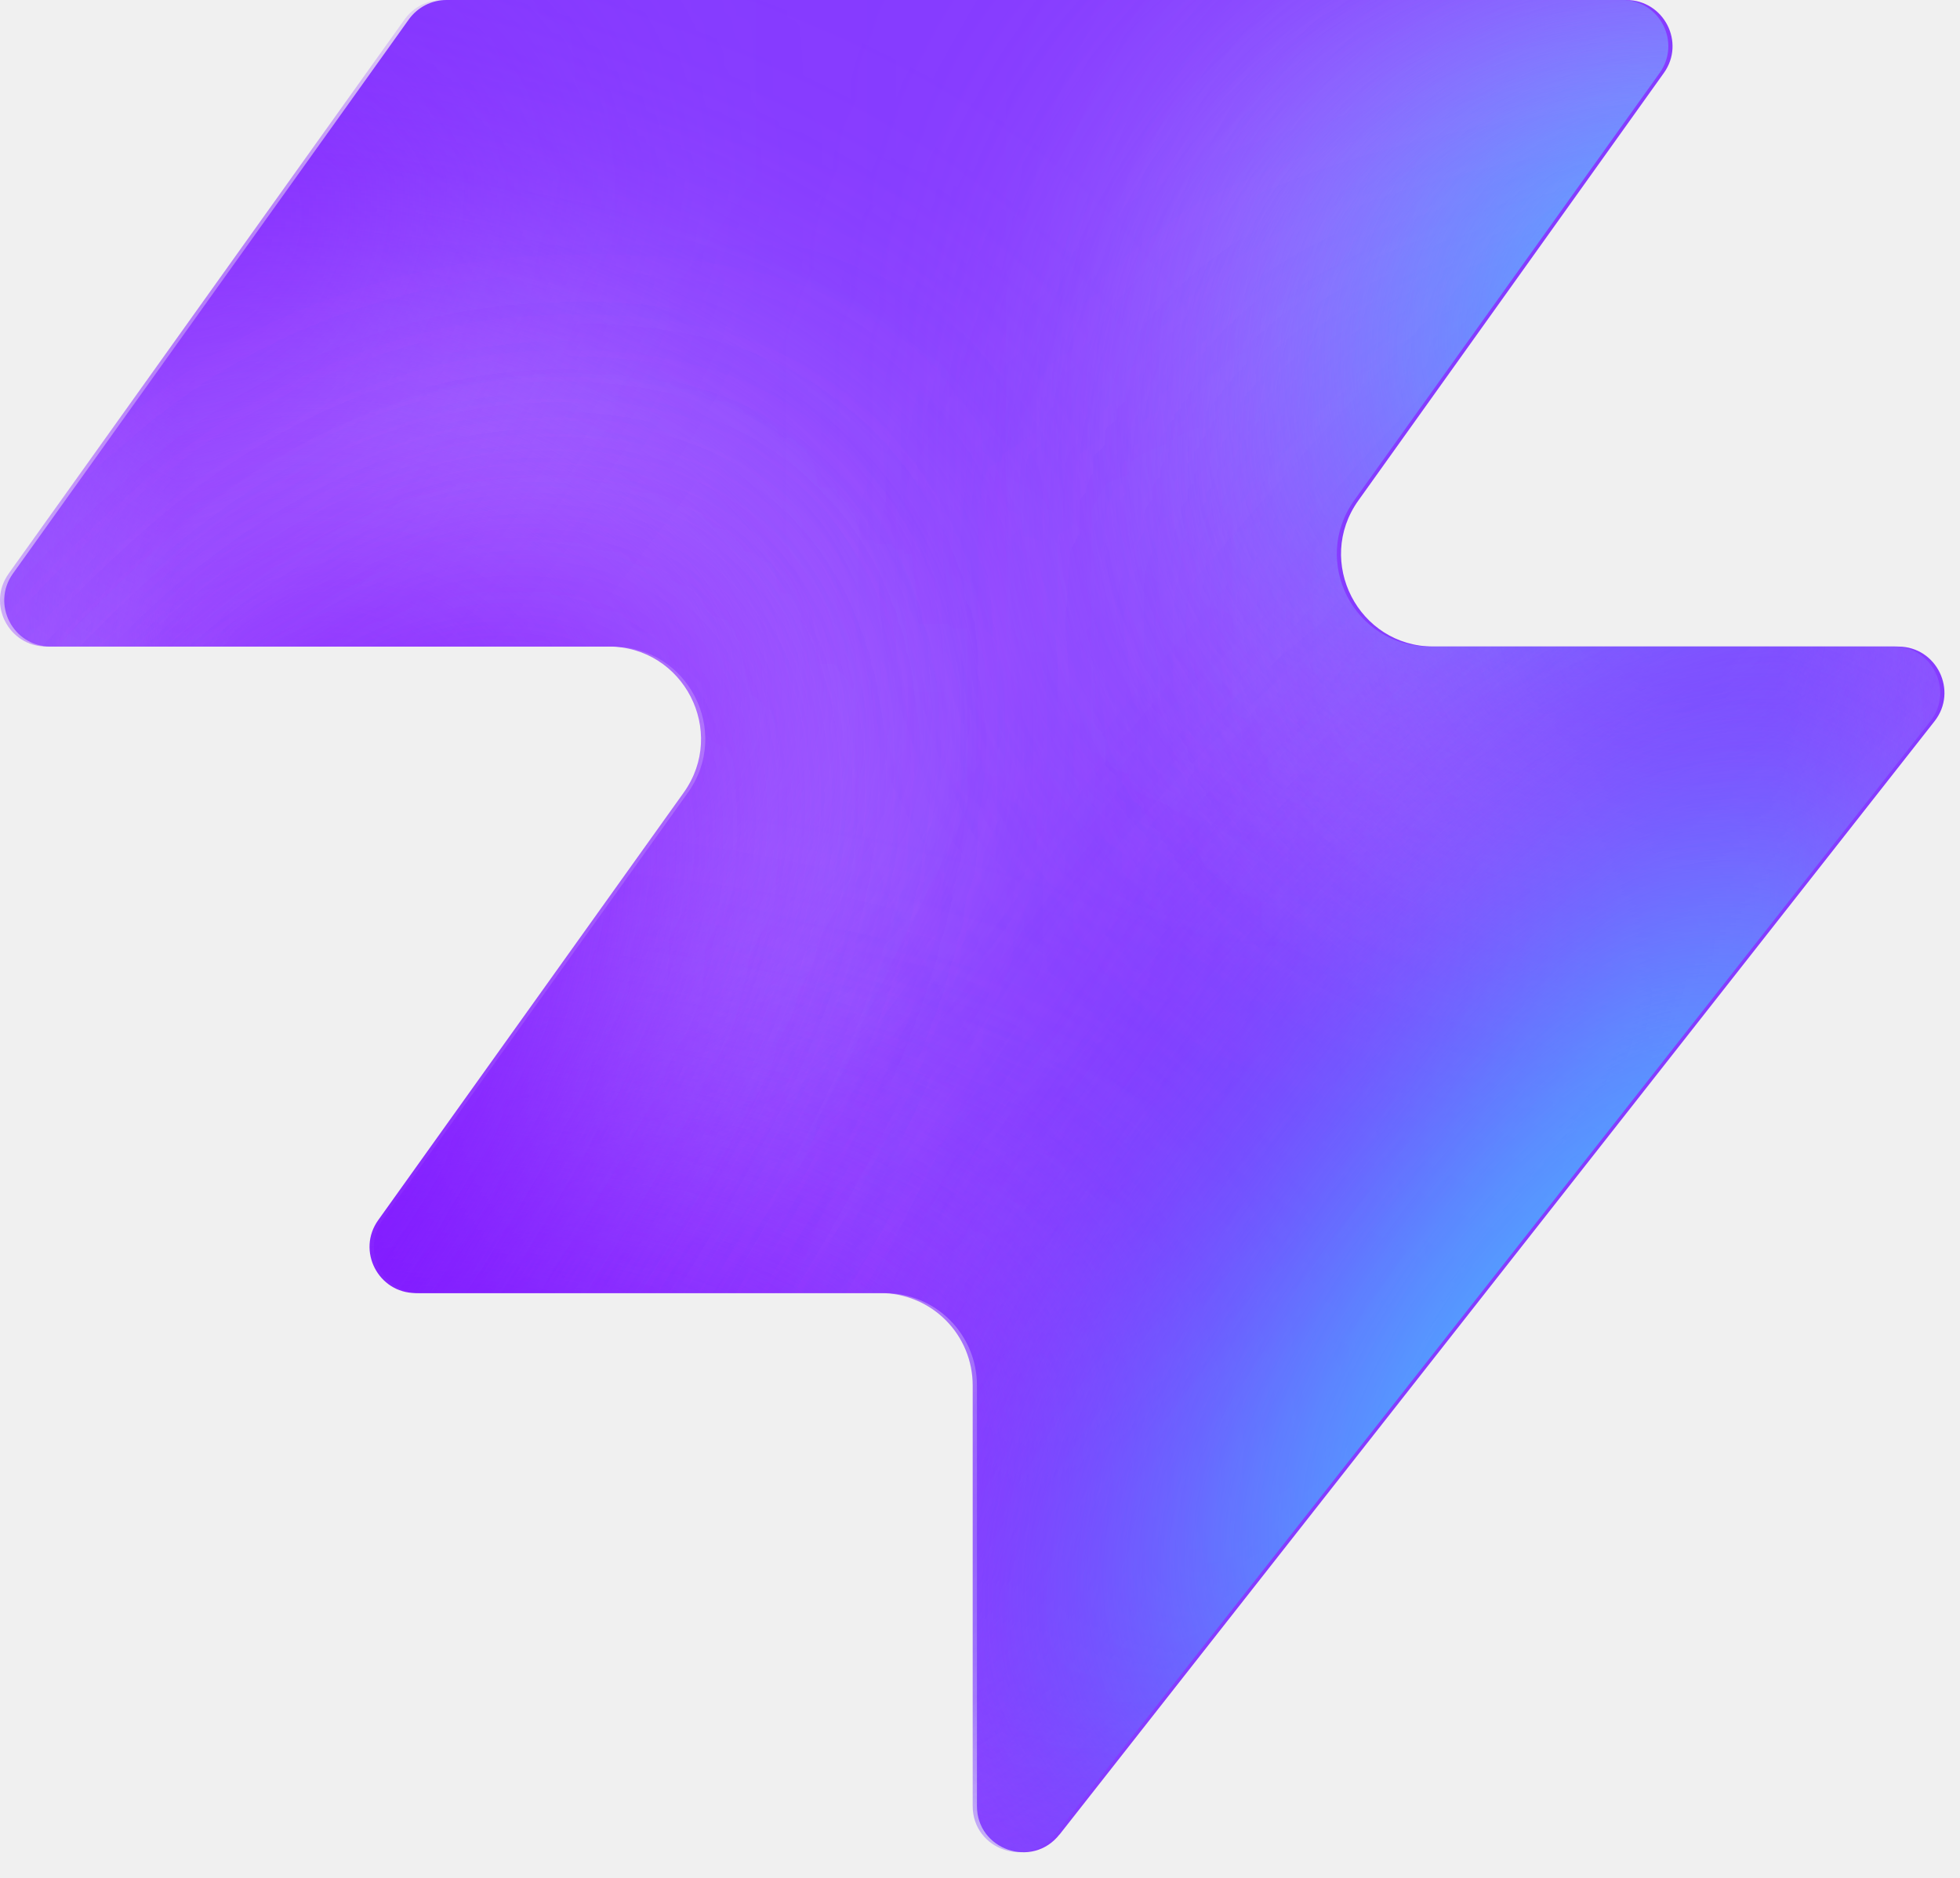
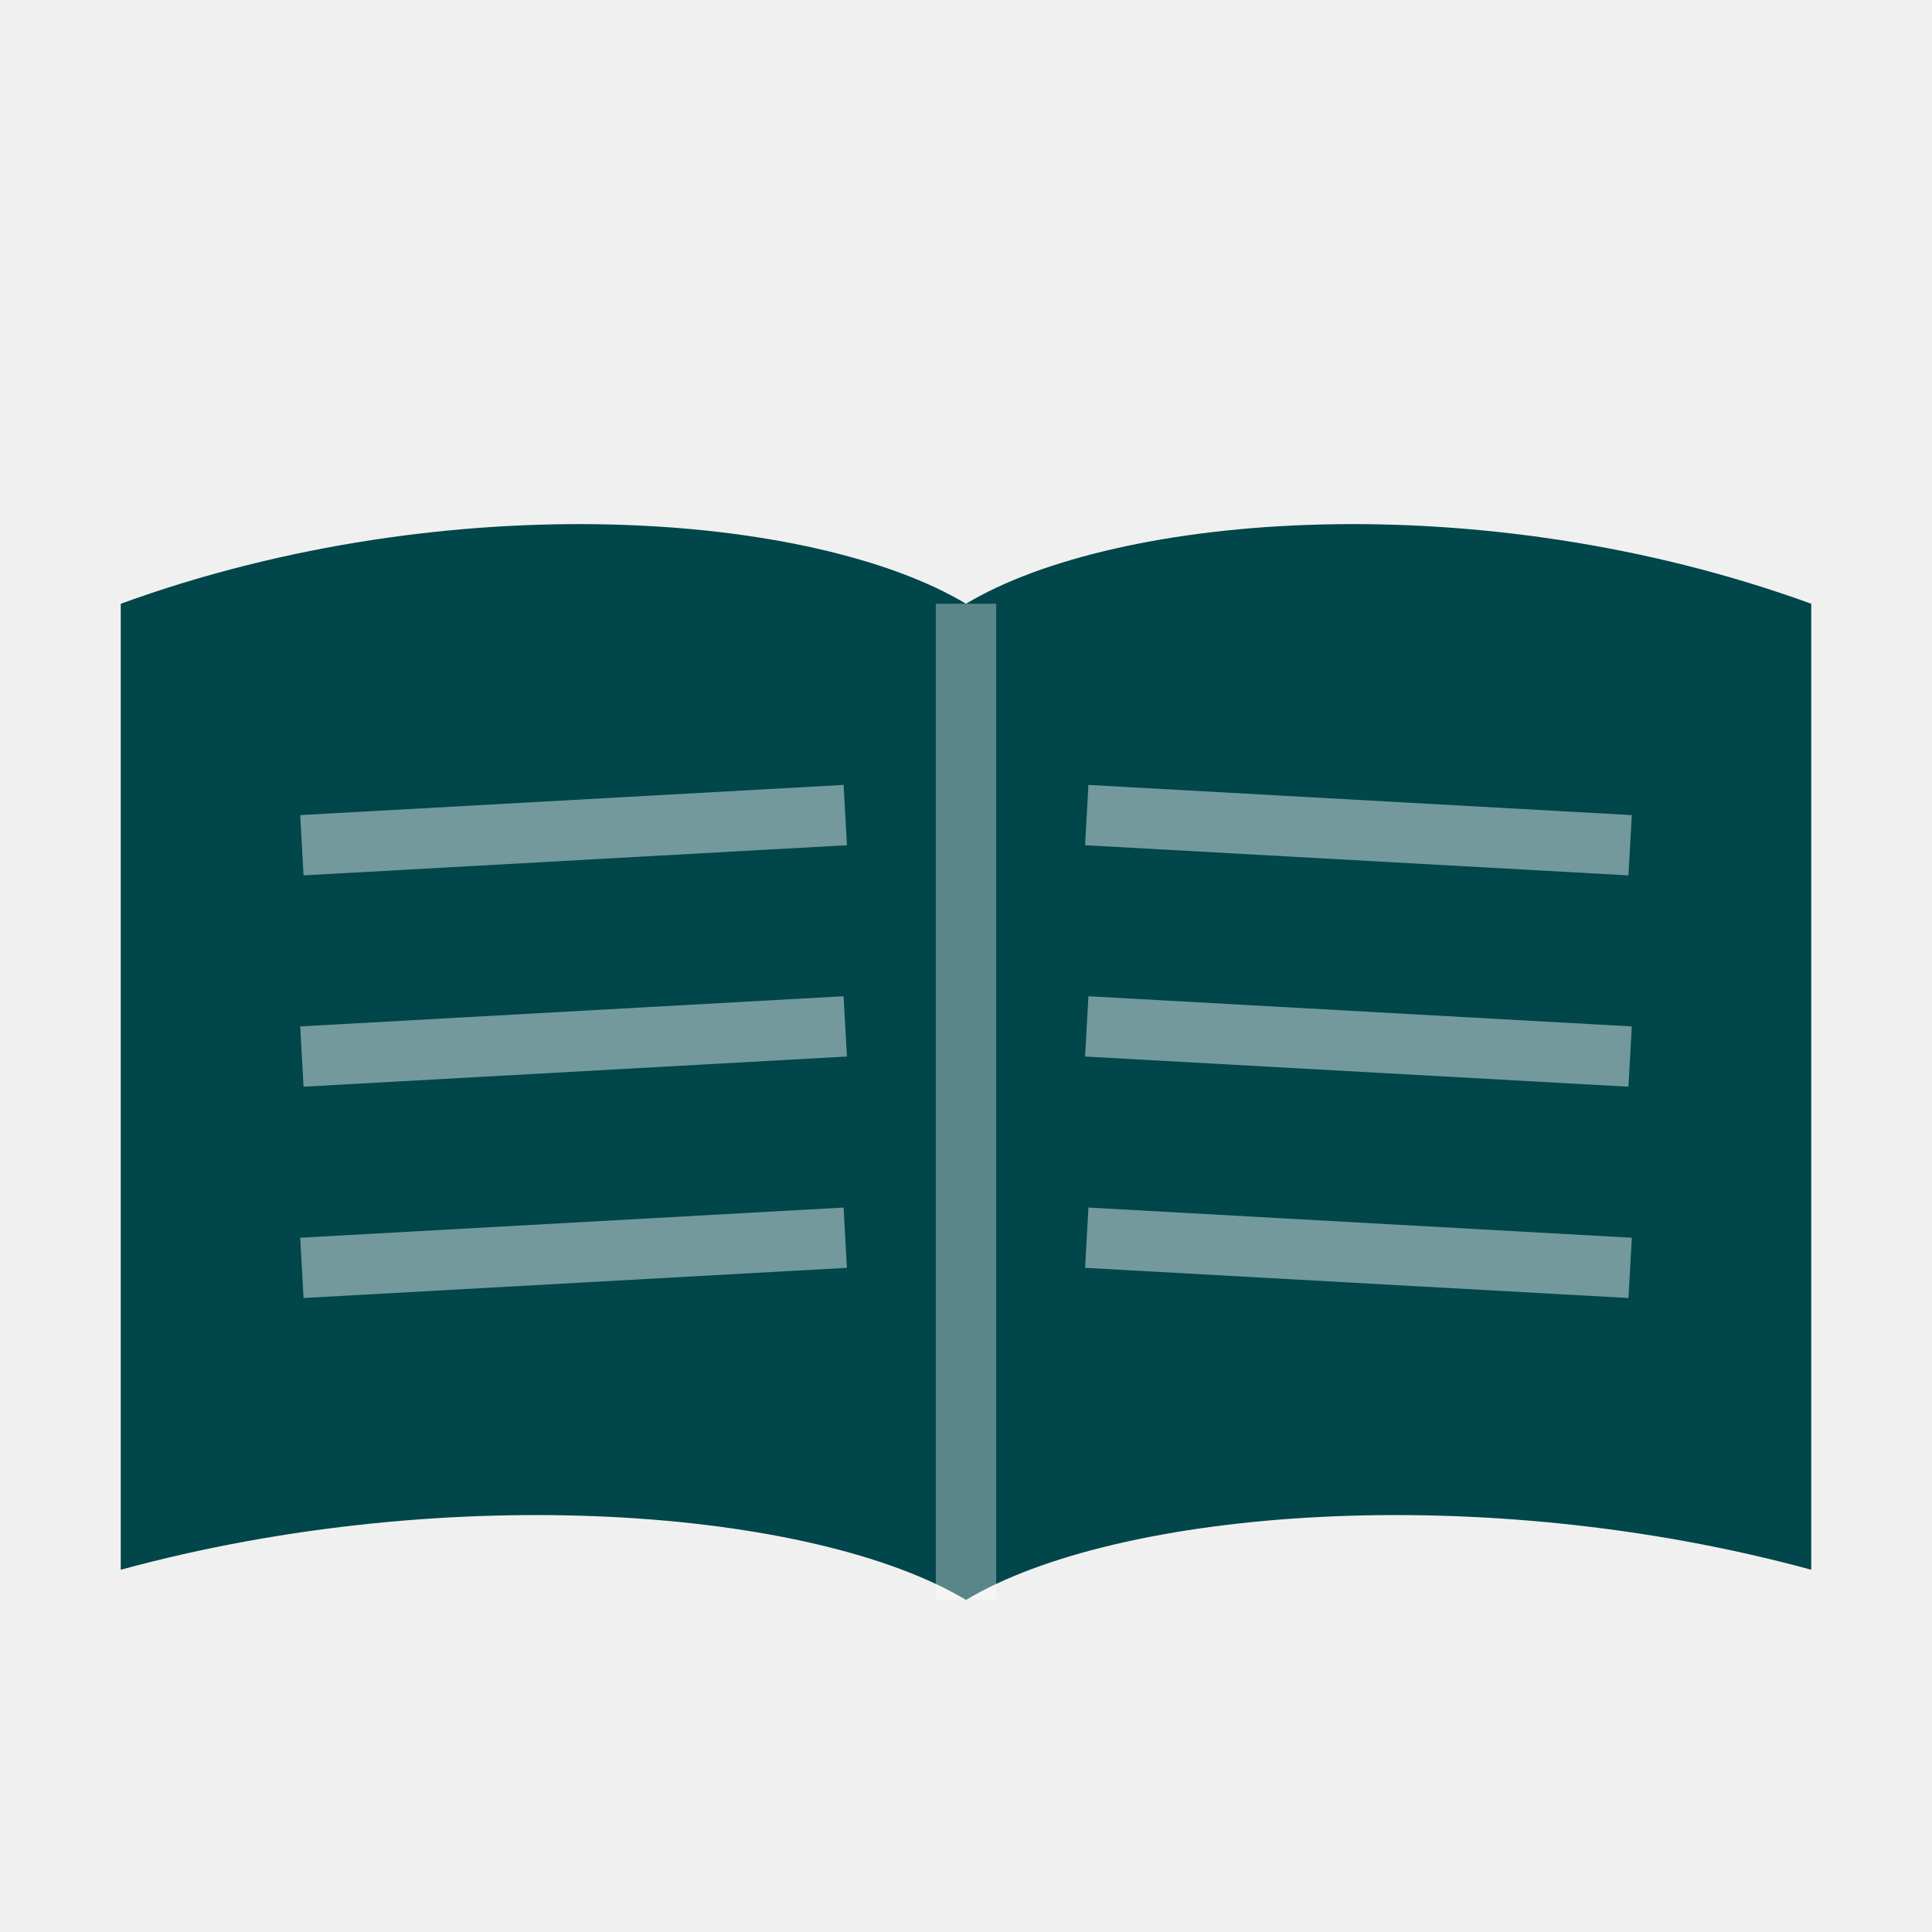
- <svg xmlns="http://www.w3.org/2000/svg" width="48" height="46" fill="none" viewBox="0 0 48 46">
-   <path fill="#863bff" d="M25.946 44.938c-.664.845-2.021.375-2.021-.698V33.937a2.26 2.26 0 0 0-2.262-2.262H10.287c-.92 0-1.456-1.04-.92-1.788l7.48-10.471c1.07-1.497 0-3.578-1.842-3.578H1.237c-.92 0-1.456-1.04-.92-1.788L10.013.474c.214-.297.556-.474.92-.474h28.894c.92 0 1.456 1.04.92 1.788l-7.48 10.471c-1.07 1.498 0 3.579 1.842 3.579h11.377c.943 0 1.473 1.088.89 1.83L25.947 44.94z" style="fill:#863bff;fill:color(display-p3 .525 .23 1);fill-opacity:1" />
-   <mask id="a" width="48" height="46" x="0" y="0" maskUnits="userSpaceOnUse" style="mask-type:alpha">
-     <path fill="#000" d="M25.842 44.938c-.664.844-2.021.375-2.021-.698V33.937a2.26 2.26 0 0 0-2.262-2.262H10.183c-.92 0-1.456-1.04-.92-1.788l7.48-10.471c1.07-1.498 0-3.579-1.842-3.579H1.133c-.92 0-1.456-1.04-.92-1.787L9.91.473c.214-.297.556-.474.92-.474h28.894c.92 0 1.456 1.04.92 1.788l-7.48 10.471c-1.07 1.498 0 3.578 1.842 3.578h11.377c.943 0 1.473 1.088.89 1.832L25.843 44.94z" style="fill:#000;fill-opacity:1" />
-   </mask>
-   <g mask="url(#a)">
-     <g filter="url(#b)">
-       <ellipse cx="5.508" cy="14.704" fill="#ede6ff" rx="5.508" ry="14.704" style="fill:#ede6ff;fill:color(display-p3 .927 .903 1);fill-opacity:1" transform="matrix(.00324 1 1 -.00324 -4.47 31.516)" />
-     </g>
-     <g filter="url(#c)">
-       <ellipse cx="10.399" cy="29.851" fill="#ede6ff" rx="10.399" ry="29.851" style="fill:#ede6ff;fill:color(display-p3 .927 .903 1);fill-opacity:1" transform="matrix(.00324 1 1 -.00324 -39.328 7.883)" />
-     </g>
-     <g filter="url(#d)">
-       <ellipse cx="5.508" cy="30.487" fill="#7e14ff" rx="5.508" ry="30.487" style="fill:#7e14ff;fill:color(display-p3 .492 .077 1);fill-opacity:1" transform="rotate(89.814 -25.913 -14.639)scale(1 -1)" />
-     </g>
-     <g filter="url(#e)">
-       <ellipse cx="5.508" cy="30.599" fill="#7e14ff" rx="5.508" ry="30.599" style="fill:#7e14ff;fill:color(display-p3 .492 .077 1);fill-opacity:1" transform="rotate(89.814 -32.644 -3.334)scale(1 -1)" />
-     </g>
-     <g filter="url(#f)">
-       <ellipse cx="5.508" cy="30.599" fill="#7e14ff" rx="5.508" ry="30.599" style="fill:#7e14ff;fill:color(display-p3 .492 .077 1);fill-opacity:1" transform="matrix(.00324 1 1 -.00324 -34.34 30.47)" />
-     </g>
-     <g filter="url(#g)">
-       <ellipse cx="14.072" cy="22.078" fill="#ede6ff" rx="14.072" ry="22.078" style="fill:#ede6ff;fill:color(display-p3 .927 .903 1);fill-opacity:1" transform="rotate(93.35 24.506 48.493)scale(-1 1)" />
-     </g>
-     <g filter="url(#h)">
-       <ellipse cx="3.47" cy="21.501" fill="#7e14ff" rx="3.47" ry="21.501" style="fill:#7e14ff;fill:color(display-p3 .492 .077 1);fill-opacity:1" transform="rotate(89.009 28.708 47.59)scale(-1 1)" />
-     </g>
-     <g filter="url(#i)">
-       <ellipse cx="3.47" cy="21.501" fill="#7e14ff" rx="3.47" ry="21.501" style="fill:#7e14ff;fill:color(display-p3 .492 .077 1);fill-opacity:1" transform="rotate(89.009 28.708 47.59)scale(-1 1)" />
-     </g>
-     <g filter="url(#j)">
-       <ellipse cx=".387" cy="8.972" fill="#7e14ff" rx="4.407" ry="29.108" style="fill:#7e14ff;fill:color(display-p3 .492 .077 1);fill-opacity:1" transform="rotate(39.51 .387 8.972)" />
-     </g>
-     <g filter="url(#k)">
-       <ellipse cx="47.523" cy="-6.092" fill="#7e14ff" rx="4.407" ry="29.108" style="fill:#7e14ff;fill:color(display-p3 .492 .077 1);fill-opacity:1" transform="rotate(37.892 47.523 -6.092)" />
-     </g>
-     <g filter="url(#l)">
-       <ellipse cx="41.412" cy="6.333" fill="#47bfff" rx="5.971" ry="9.665" style="fill:#47bfff;fill:color(display-p3 .28 .748 1);fill-opacity:1" transform="rotate(37.892 41.412 6.333)" />
-     </g>
-     <g filter="url(#m)">
-       <ellipse cx="-1.879" cy="38.332" fill="#7e14ff" rx="4.407" ry="29.108" style="fill:#7e14ff;fill:color(display-p3 .492 .077 1);fill-opacity:1" transform="rotate(37.892 -1.88 38.332)" />
-     </g>
-     <g filter="url(#n)">
-       <ellipse cx="-1.879" cy="38.332" fill="#7e14ff" rx="4.407" ry="29.108" style="fill:#7e14ff;fill:color(display-p3 .492 .077 1);fill-opacity:1" transform="rotate(37.892 -1.88 38.332)" />
-     </g>
-     <g filter="url(#o)">
-       <ellipse cx="35.651" cy="29.907" fill="#7e14ff" rx="4.407" ry="29.108" style="fill:#7e14ff;fill:color(display-p3 .492 .077 1);fill-opacity:1" transform="rotate(37.892 35.651 29.907)" />
-     </g>
-     <g filter="url(#p)">
-       <ellipse cx="38.418" cy="32.4" fill="#47bfff" rx="5.971" ry="15.297" style="fill:#47bfff;fill:color(display-p3 .28 .748 1);fill-opacity:1" transform="rotate(37.892 38.418 32.4)" />
-     </g>
-   </g>
-   <defs>
-     <filter id="b" width="60.045" height="41.654" x="-19.77" y="16.149" color-interpolation-filters="sRGB" filterUnits="userSpaceOnUse">
-       <feFlood flood-opacity="0" result="BackgroundImageFix" />
-       <feBlend in="SourceGraphic" in2="BackgroundImageFix" result="shape" />
-       <feGaussianBlur result="effect1_foregroundBlur_2002_17158" stdDeviation="7.659" />
-     </filter>
-     <filter id="c" width="90.34" height="51.437" x="-54.613" y="-7.533" color-interpolation-filters="sRGB" filterUnits="userSpaceOnUse">
-       <feFlood flood-opacity="0" result="BackgroundImageFix" />
-       <feBlend in="SourceGraphic" in2="BackgroundImageFix" result="shape" />
-       <feGaussianBlur result="effect1_foregroundBlur_2002_17158" stdDeviation="7.659" />
-     </filter>
-     <filter id="d" width="79.355" height="29.4" x="-49.64" y="2.03" color-interpolation-filters="sRGB" filterUnits="userSpaceOnUse">
-       <feFlood flood-opacity="0" result="BackgroundImageFix" />
-       <feBlend in="SourceGraphic" in2="BackgroundImageFix" result="shape" />
-       <feGaussianBlur result="effect1_foregroundBlur_2002_17158" stdDeviation="4.596" />
-     </filter>
-     <filter id="e" width="79.579" height="29.4" x="-45.045" y="20.029" color-interpolation-filters="sRGB" filterUnits="userSpaceOnUse">
-       <feFlood flood-opacity="0" result="BackgroundImageFix" />
-       <feBlend in="SourceGraphic" in2="BackgroundImageFix" result="shape" />
-       <feGaussianBlur result="effect1_foregroundBlur_2002_17158" stdDeviation="4.596" />
-     </filter>
-     <filter id="f" width="79.579" height="29.4" x="-43.513" y="21.178" color-interpolation-filters="sRGB" filterUnits="userSpaceOnUse">
-       <feFlood flood-opacity="0" result="BackgroundImageFix" />
-       <feBlend in="SourceGraphic" in2="BackgroundImageFix" result="shape" />
-       <feGaussianBlur result="effect1_foregroundBlur_2002_17158" stdDeviation="4.596" />
-     </filter>
-     <filter id="g" width="74.749" height="58.852" x="15.756" y="-17.901" color-interpolation-filters="sRGB" filterUnits="userSpaceOnUse">
-       <feFlood flood-opacity="0" result="BackgroundImageFix" />
-       <feBlend in="SourceGraphic" in2="BackgroundImageFix" result="shape" />
-       <feGaussianBlur result="effect1_foregroundBlur_2002_17158" stdDeviation="7.659" />
-     </filter>
-     <filter id="h" width="61.377" height="25.362" x="23.548" y="2.284" color-interpolation-filters="sRGB" filterUnits="userSpaceOnUse">
-       <feFlood flood-opacity="0" result="BackgroundImageFix" />
-       <feBlend in="SourceGraphic" in2="BackgroundImageFix" result="shape" />
-       <feGaussianBlur result="effect1_foregroundBlur_2002_17158" stdDeviation="4.596" />
-     </filter>
-     <filter id="i" width="61.377" height="25.362" x="23.548" y="2.284" color-interpolation-filters="sRGB" filterUnits="userSpaceOnUse">
-       <feFlood flood-opacity="0" result="BackgroundImageFix" />
-       <feBlend in="SourceGraphic" in2="BackgroundImageFix" result="shape" />
-       <feGaussianBlur result="effect1_foregroundBlur_2002_17158" stdDeviation="4.596" />
-     </filter>
-     <filter id="j" width="56.045" height="63.649" x="-27.636" y="-22.853" color-interpolation-filters="sRGB" filterUnits="userSpaceOnUse">
-       <feFlood flood-opacity="0" result="BackgroundImageFix" />
-       <feBlend in="SourceGraphic" in2="BackgroundImageFix" result="shape" />
-       <feGaussianBlur result="effect1_foregroundBlur_2002_17158" stdDeviation="4.596" />
-     </filter>
-     <filter id="k" width="54.814" height="64.646" x="20.116" y="-38.415" color-interpolation-filters="sRGB" filterUnits="userSpaceOnUse">
-       <feFlood flood-opacity="0" result="BackgroundImageFix" />
-       <feBlend in="SourceGraphic" in2="BackgroundImageFix" result="shape" />
-       <feGaussianBlur result="effect1_foregroundBlur_2002_17158" stdDeviation="4.596" />
-     </filter>
-     <filter id="l" width="33.541" height="35.313" x="24.641" y="-11.323" color-interpolation-filters="sRGB" filterUnits="userSpaceOnUse">
-       <feFlood flood-opacity="0" result="BackgroundImageFix" />
-       <feBlend in="SourceGraphic" in2="BackgroundImageFix" result="shape" />
-       <feGaussianBlur result="effect1_foregroundBlur_2002_17158" stdDeviation="4.596" />
-     </filter>
-     <filter id="m" width="54.814" height="64.646" x="-29.286" y="6.009" color-interpolation-filters="sRGB" filterUnits="userSpaceOnUse">
-       <feFlood flood-opacity="0" result="BackgroundImageFix" />
-       <feBlend in="SourceGraphic" in2="BackgroundImageFix" result="shape" />
-       <feGaussianBlur result="effect1_foregroundBlur_2002_17158" stdDeviation="4.596" />
-     </filter>
-     <filter id="n" width="54.814" height="64.646" x="-29.286" y="6.009" color-interpolation-filters="sRGB" filterUnits="userSpaceOnUse">
-       <feFlood flood-opacity="0" result="BackgroundImageFix" />
-       <feBlend in="SourceGraphic" in2="BackgroundImageFix" result="shape" />
-       <feGaussianBlur result="effect1_foregroundBlur_2002_17158" stdDeviation="4.596" />
-     </filter>
-     <filter id="o" width="54.814" height="64.646" x="8.244" y="-2.416" color-interpolation-filters="sRGB" filterUnits="userSpaceOnUse">
-       <feFlood flood-opacity="0" result="BackgroundImageFix" />
-       <feBlend in="SourceGraphic" in2="BackgroundImageFix" result="shape" />
-       <feGaussianBlur result="effect1_foregroundBlur_2002_17158" stdDeviation="4.596" />
-     </filter>
-     <filter id="p" width="39.409" height="43.623" x="18.713" y="10.588" color-interpolation-filters="sRGB" filterUnits="userSpaceOnUse">
-       <feFlood flood-opacity="0" result="BackgroundImageFix" />
-       <feBlend in="SourceGraphic" in2="BackgroundImageFix" result="shape" />
-       <feGaussianBlur result="effect1_foregroundBlur_2002_17158" stdDeviation="4.596" />
-     </filter>
-   </defs>
+ <svg xmlns="http://www.w3.org/2000/svg" viewBox="0 0 32 32">
+   <path d="M2 10C7.5 8 13.5 8.5 16 10V26.5C13.5 25 7.5 24.5 2 26Z" fill="#00464a" />
+   <path d="M30 10C24.5 8 18.5 8.5 16 10V26.5C18.5 25 24.5 24.5 30 26Z" fill="#00464a" />
+   <line x1="16" y1="10" x2="16" y2="26.5" stroke="#ffffff" stroke-width="1" stroke-opacity="0.35" />
+   <line x1="5" y1="14" x2="14" y2="13.5" stroke="#ffffff" stroke-width="1" stroke-opacity="0.45" />
+   <line x1="5" y1="17.5" x2="14" y2="17" stroke="#ffffff" stroke-width="1" stroke-opacity="0.45" />
+   <line x1="5" y1="21" x2="14" y2="20.5" stroke="#ffffff" stroke-width="1" stroke-opacity="0.45" />
+   <line x1="18" y1="13.5" x2="27" y2="14" stroke="#ffffff" stroke-width="1" stroke-opacity="0.45" />
+   <line x1="18" y1="17" x2="27" y2="17.5" stroke="#ffffff" stroke-width="1" stroke-opacity="0.45" />
+   <line x1="18" y1="20.5" x2="27" y2="21" stroke="#ffffff" stroke-width="1" stroke-opacity="0.45" />
</svg>
